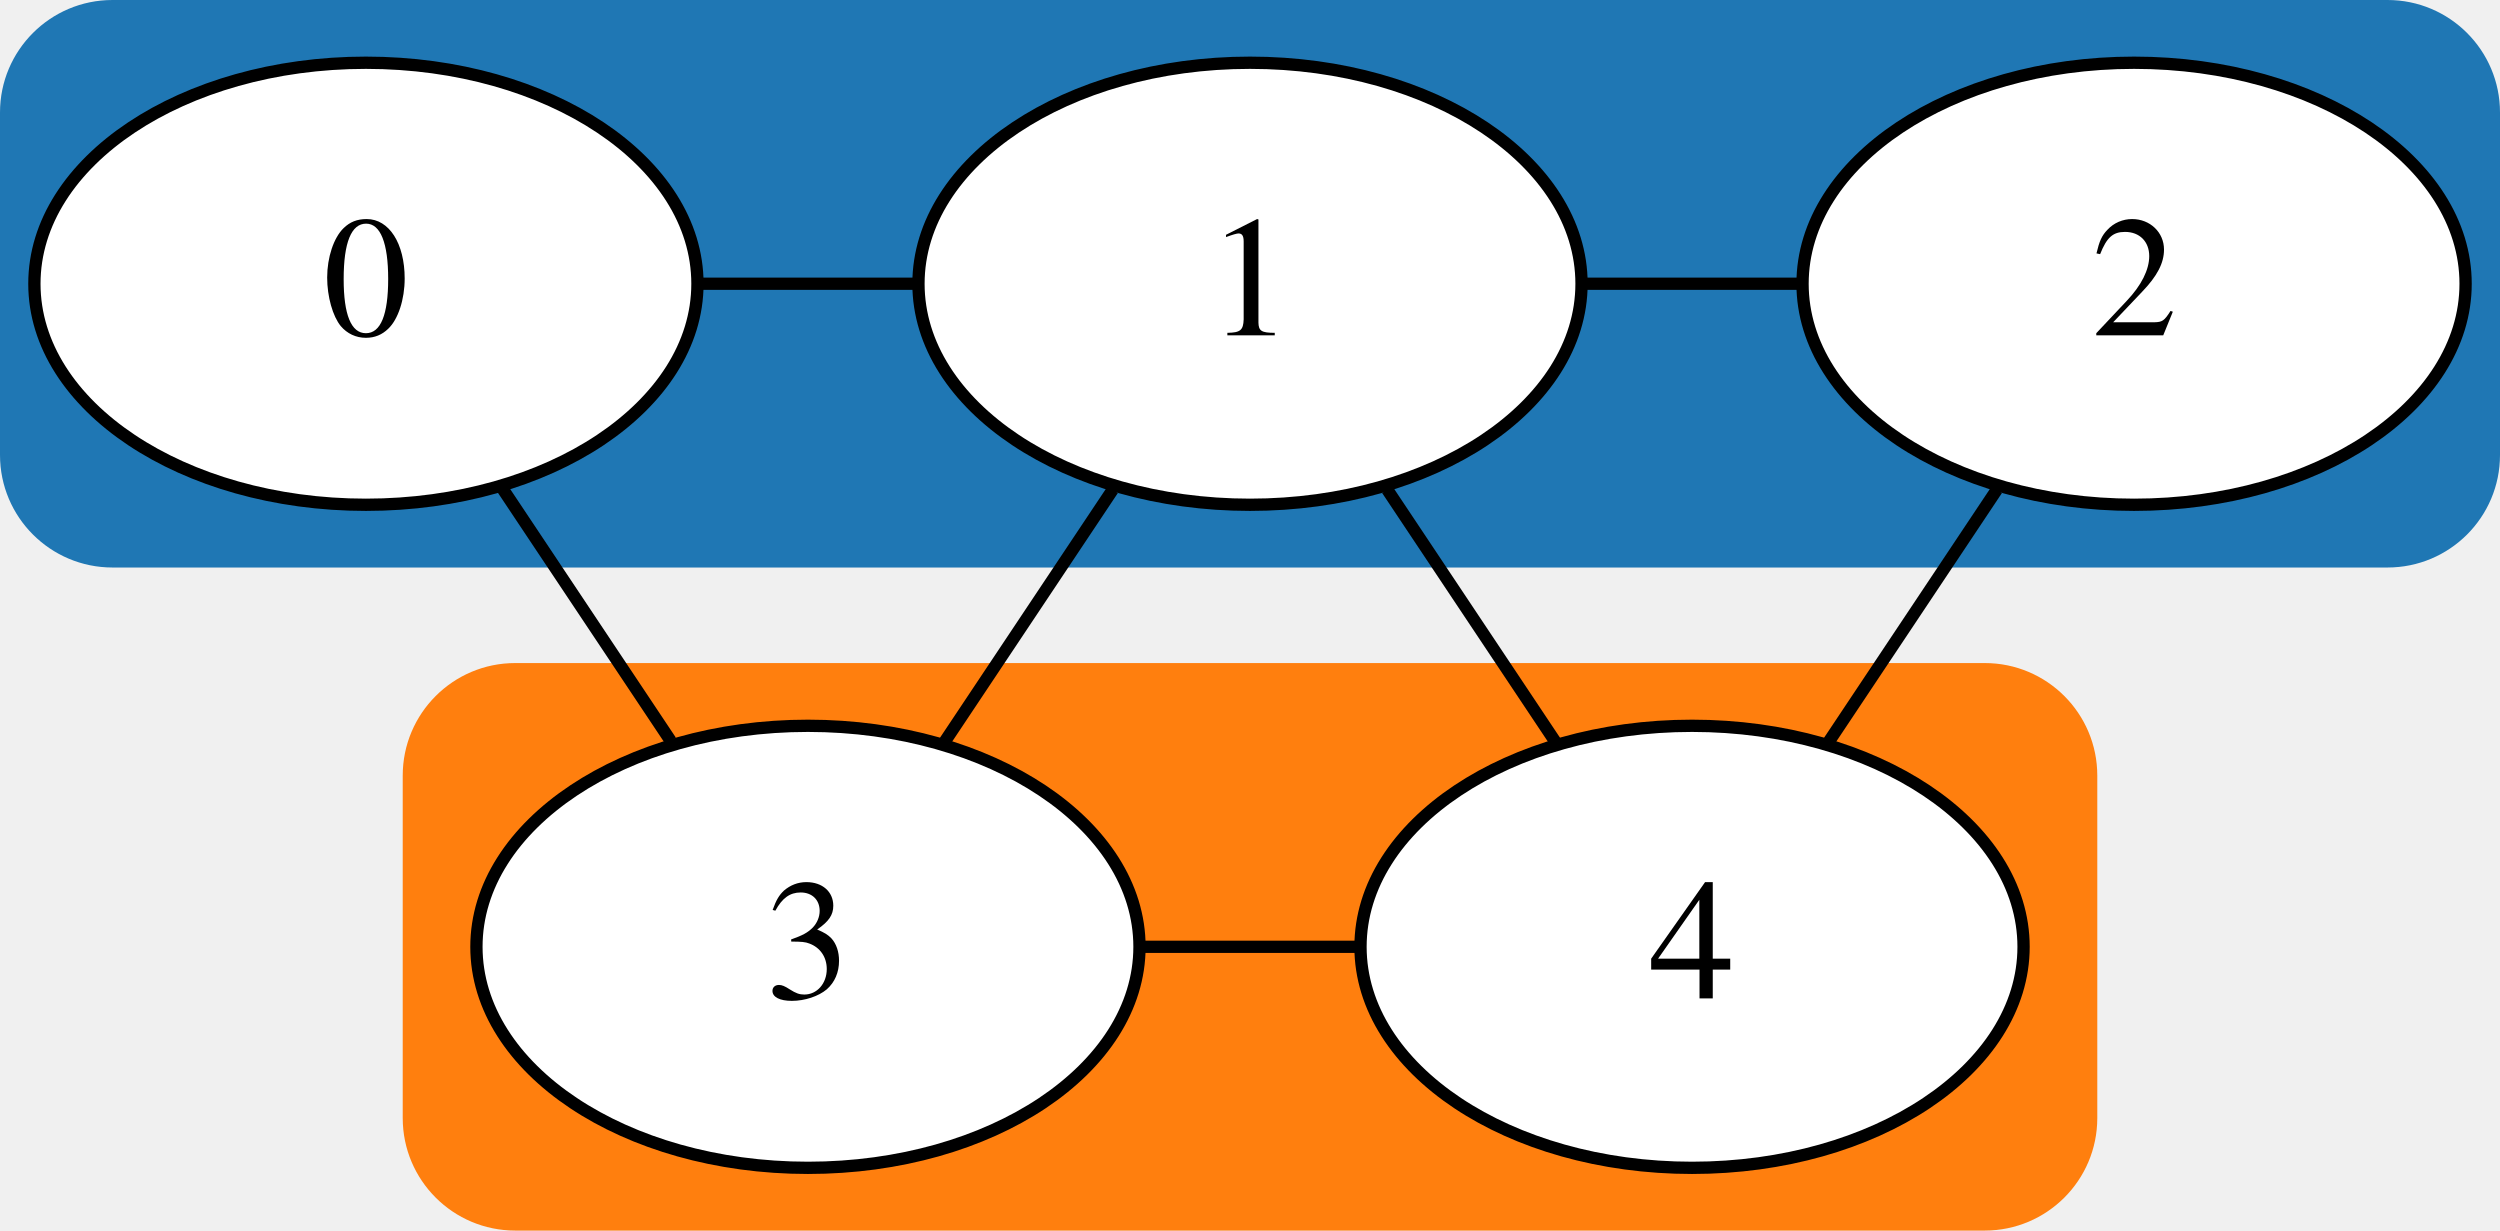
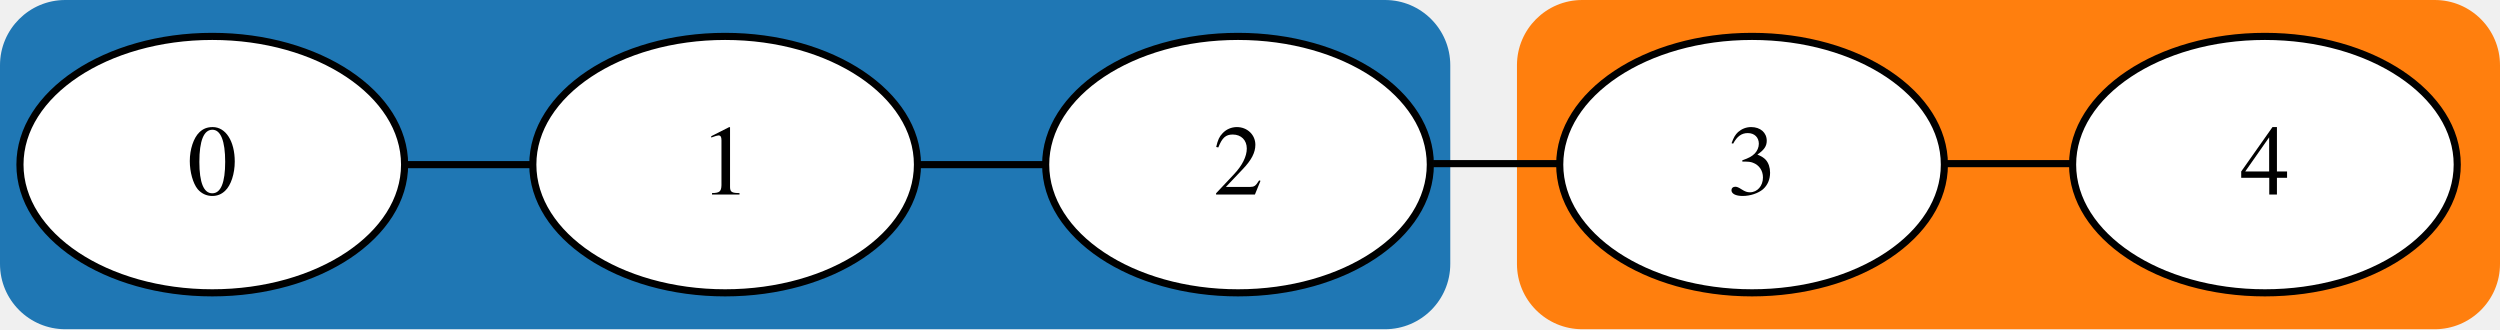
- <svg xmlns="http://www.w3.org/2000/svg" width="203.602pt" height="100.219pt" viewBox="0 0 203.602 100.219" version="1.1" id="svg908">
+ <svg xmlns="http://www.w3.org/2000/svg" width="350.971pt" height="46.219pt" viewBox="0 0 350.971 46.219" version="1.1" id="svg908">
  <defs id="defs912" />
-   <rect style="mix-blend-mode:normal;fill:#ff7f0e;fill-opacity:1;stroke:none;stroke-width:11.669;stroke-miterlimit:4;stroke-dasharray:none" id="rect918" width="138.007" height="46.219" x="32.798" y="54" ry="9.164" />
-   <rect style="mix-blend-mode:normal;fill:#1f77b4;fill-opacity:1;stroke:none;stroke-width:14.173;stroke-miterlimit:4;stroke-dasharray:none" id="rect966" width="203.602" height="46.219" x="-2.220446e-16" y="2.220446e-16" ry="9.164" />
+   <rect style="mix-blend-mode:normal;fill:#1f77b4;fill-opacity:1;stroke:none;stroke-width:14.173;stroke-miterlimit:4;stroke-dasharray:none" id="rect966" width="203.602" height="46.219" x="0" y="0" ry="9.164" />
  <g id="edge1" class="edge" transform="translate(2.800919,95.10941)">
    <path fill="none" stroke="#000000" d="m 54.22,-72 c 5.734,0 11.785,0 17.521,0" id="path853" />
-   </g>
-   <g id="edge3" class="edge" transform="translate(2.800919,95.10941)">
-     <path fill="none" stroke="#000000" d="m 37.997,-55.505 c 4.384,6.575 9.424,14.136 13.825,20.738" id="path865" />
  </g>
  <g id="g980" transform="translate(-1.199081,1.109406)">
    <g id="node1" class="node" transform="translate(4,94)" style="fill:#ffffff;fill-opacity:1">
      <ellipse fill="none" stroke="#000000" cx="27" cy="-72" rx="27" ry="18" id="ellipse839" style="fill:#ffffff;fill-opacity:1" />
      <text text-anchor="middle" x="27" y="-67.8" font-family="Times, serif" font-size="14px" fill="#000000" id="text841" style="fill:#000000;fill-opacity:1">0</text>
    </g>
    <g id="node2" class="node" transform="translate(4,94)" style="fill:#ffffff;fill-opacity:1">
      <ellipse fill="none" stroke="#000000" cx="99" cy="-72" rx="27" ry="18" id="ellipse846" style="fill:#ffffff;fill-opacity:1" />
      <text text-anchor="middle" x="99" y="-67.8" font-family="Times, serif" font-size="14px" fill="#000000" id="text848" style="fill:#000000;fill-opacity:1">1</text>
    </g>
    <g id="node3" class="node" transform="translate(4,94)" style="fill:#ffffff">
      <ellipse fill="none" stroke="#000000" cx="171" cy="-72" rx="27" ry="18" id="ellipse870" style="fill:#ffffff" />
      <text text-anchor="middle" x="171" y="-67.8" font-family="Times, serif" font-size="14px" fill="#000000" id="text872" style="fill:#000000">2</text>
    </g>
  </g>
  <g id="edge2" class="edge" transform="translate(2.800919,95.10941)">
    <path fill="none" stroke="#000000" d="m 126.22,-72 c 5.734,0 11.785,0 17.521,0" id="path877" />
  </g>
-   <g id="edge5" class="edge" transform="translate(2.800919,95.10941)">
-     <path fill="none" stroke="#000000" d="m 73.997,-34.495 c 4.384,-6.575 9.424,-14.136 13.825,-20.738" id="path882" />
-   </g>
-   <g id="g990" transform="translate(-1.199081,1.109406)">
-     <g id="node4" class="node" transform="translate(4,94)">
-       <ellipse fill="none" stroke="#000000" cx="63" cy="-18" rx="27" ry="18" id="ellipse858" style="fill:#ffffff" />
-       <text text-anchor="middle" x="63" y="-13.8" font-family="Times, serif" font-size="14px" fill="#000000" id="text860">3</text>
-     </g>
-     <g id="node5" class="node" transform="translate(4,94)" style="fill:#ffffff">
-       <ellipse fill="none" stroke="#000000" cx="135" cy="-18" rx="27" ry="18" id="ellipse887" style="fill:#ffffff" />
-       <text text-anchor="middle" x="135" y="-13.8" font-family="Times, serif" font-size="14px" fill="#000000" id="text889" style="fill:#000000">4</text>
+   <g id="g382" transform="translate(3)">
+     <rect style="mix-blend-mode:normal;fill:#ff7f0e;fill-opacity:1;stroke:none;stroke-width:11.669;stroke-miterlimit:4;stroke-dasharray:none" id="rect918" width="138.007" height="46.219" x="209.964" y="1.831868e-15" ry="9.164" />
+     <g id="g990" transform="translate(175.9677,-52.89059)">
+       <g id="node4" class="node" transform="translate(4,94)">
+         <ellipse fill="none" stroke="#000000" cx="63" cy="-18" rx="27" ry="18" id="ellipse858" style="fill:#ffffff" />
+         <text text-anchor="middle" x="63" y="-13.8" font-family="Times, serif" font-size="14px" fill="#000000" id="text860">3</text>
+       </g>
+       <g id="node5" class="node" transform="translate(4,94)" style="fill:#ffffff">
+         <ellipse fill="none" stroke="#000000" cx="135" cy="-18" rx="27" ry="18" id="ellipse887" style="fill:#ffffff" />
+         <text text-anchor="middle" x="135" y="-13.8" font-family="Times, serif" font-size="14px" fill="#000000" id="text889" style="fill:#000000">4</text>
+       </g>
    </g>
  </g>
-   <g id="edge4" class="edge" transform="translate(2.800919,95.10941)">
+   <g id="edge4" class="edge" transform="translate(182.9677,40.9695)">
    <path fill="none" stroke="#000000" d="m 90.22,-18 c 5.734,0 11.785,0 17.521,0" id="path894" />
  </g>
-   <g id="edge6" class="edge" transform="translate(2.800919,95.10941)">
-     <path fill="none" stroke="#000000" d="m 124.003,-34.495 c -4.384,-6.575 -9.424,-14.136 -13.825,-20.738" id="path899" />
-   </g>
-   <g id="edge7" class="edge" transform="translate(2.800919,95.10941)">
-     <path fill="none" stroke="#000000" d="m 145.997,-34.495 c 4.384,-6.575 9.424,-14.136 13.825,-20.738" id="path904" />
+   <g id="g741" class="edge" transform="translate(110.9677,40.9695)">
+     <path fill="none" stroke="#000000" d="m 90.22,-18 c 5.734,0 11.785,0 17.521,0" id="path739" />
  </g>
</svg>
